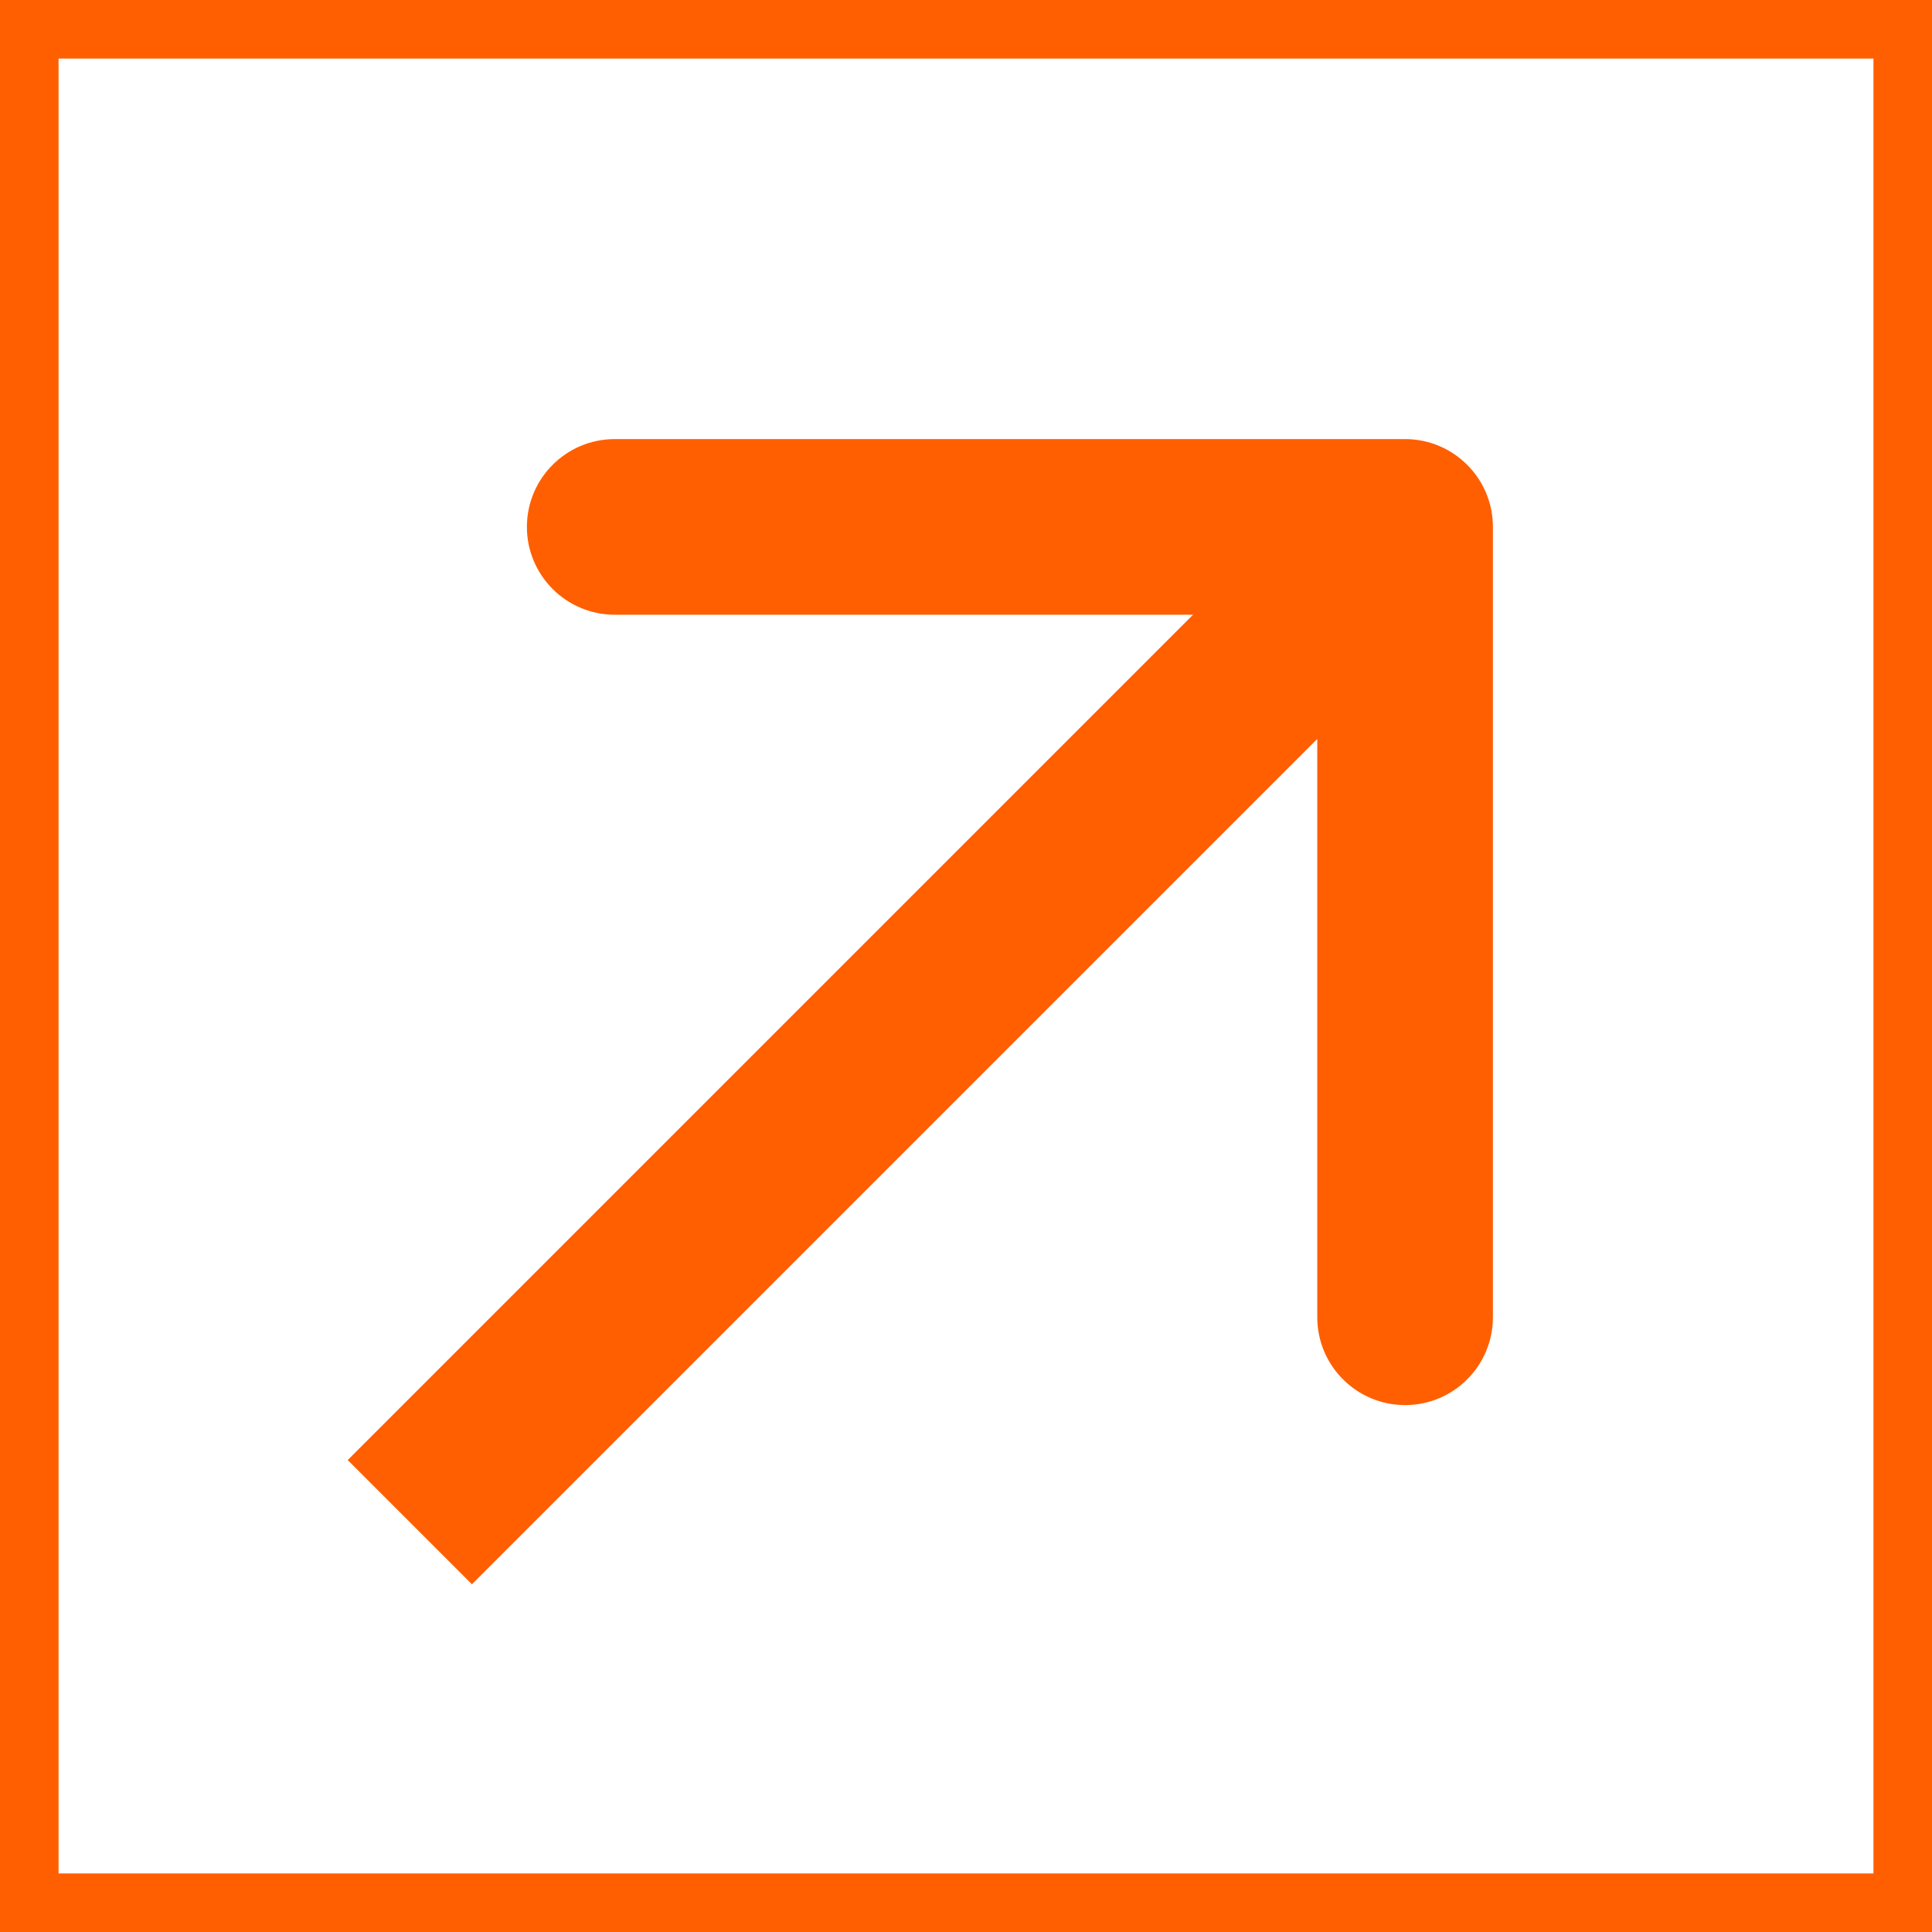
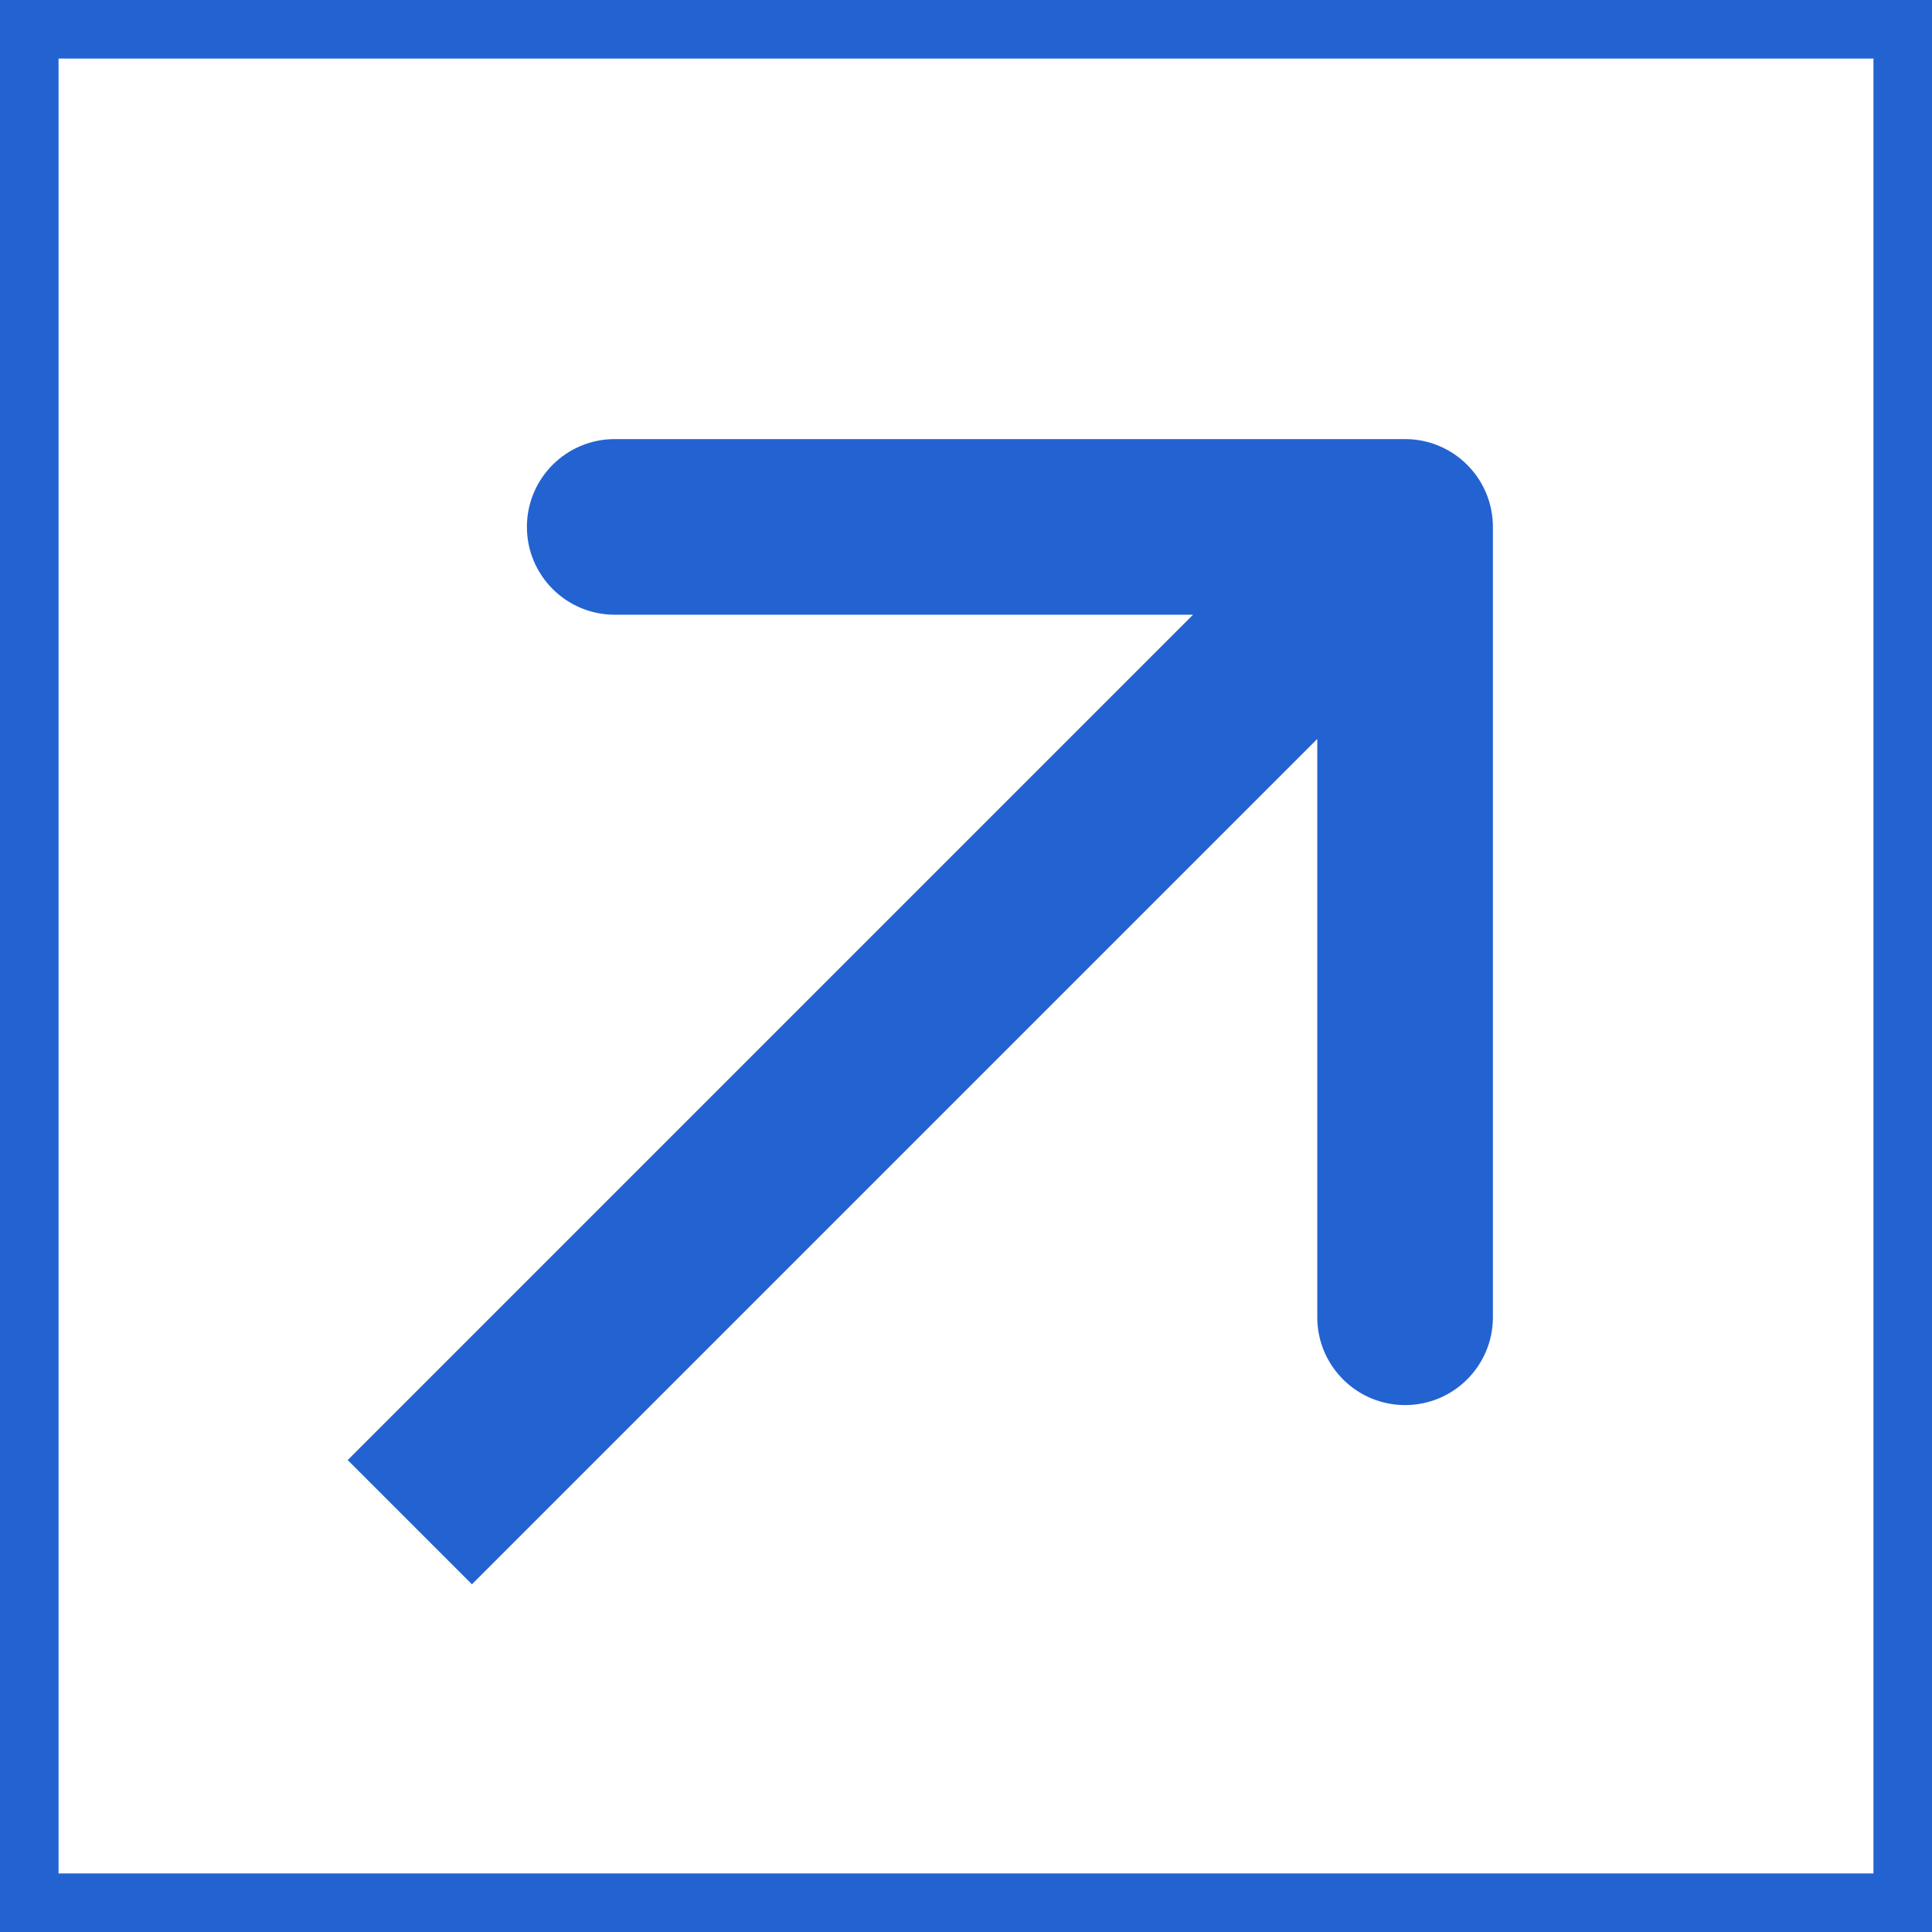
<svg xmlns="http://www.w3.org/2000/svg" width="33" height="33" viewBox="0 0 33 33" fill="none">
-   <path d="M25.5 9C25.5 8.172 24.828 7.5 24 7.5L10.5 7.5C9.672 7.5 9 8.172 9 9C9 9.828 9.672 10.5 10.5 10.5H22.5V22.5C22.5 23.328 23.172 24 24 24C24.828 24 25.5 23.328 25.5 22.5L25.5 9ZM8.061 27.061L25.061 10.061L22.939 7.939L5.939 24.939L8.061 27.061Z" fill="#FF5F00" />
-   <rect x="0.5" y="0.5" width="32" height="32" stroke="#FF5F00" />
+   <path d="M25.5 9C25.5 8.172 24.828 7.5 24 7.5L10.5 7.5C9.672 7.5 9 8.172 9 9C9 9.828 9.672 10.5 10.5 10.5H22.5V22.5C22.5 23.328 23.172 24 24 24C24.828 24 25.5 23.328 25.5 22.5L25.5 9ZM8.061 27.061L25.061 10.061L22.939 7.939L5.939 24.939L8.061 27.061Z" fill="#2363D1" />
+   <rect x="0.5" y="0.5" width="32" height="32" stroke="#2363D1" />
</svg>
